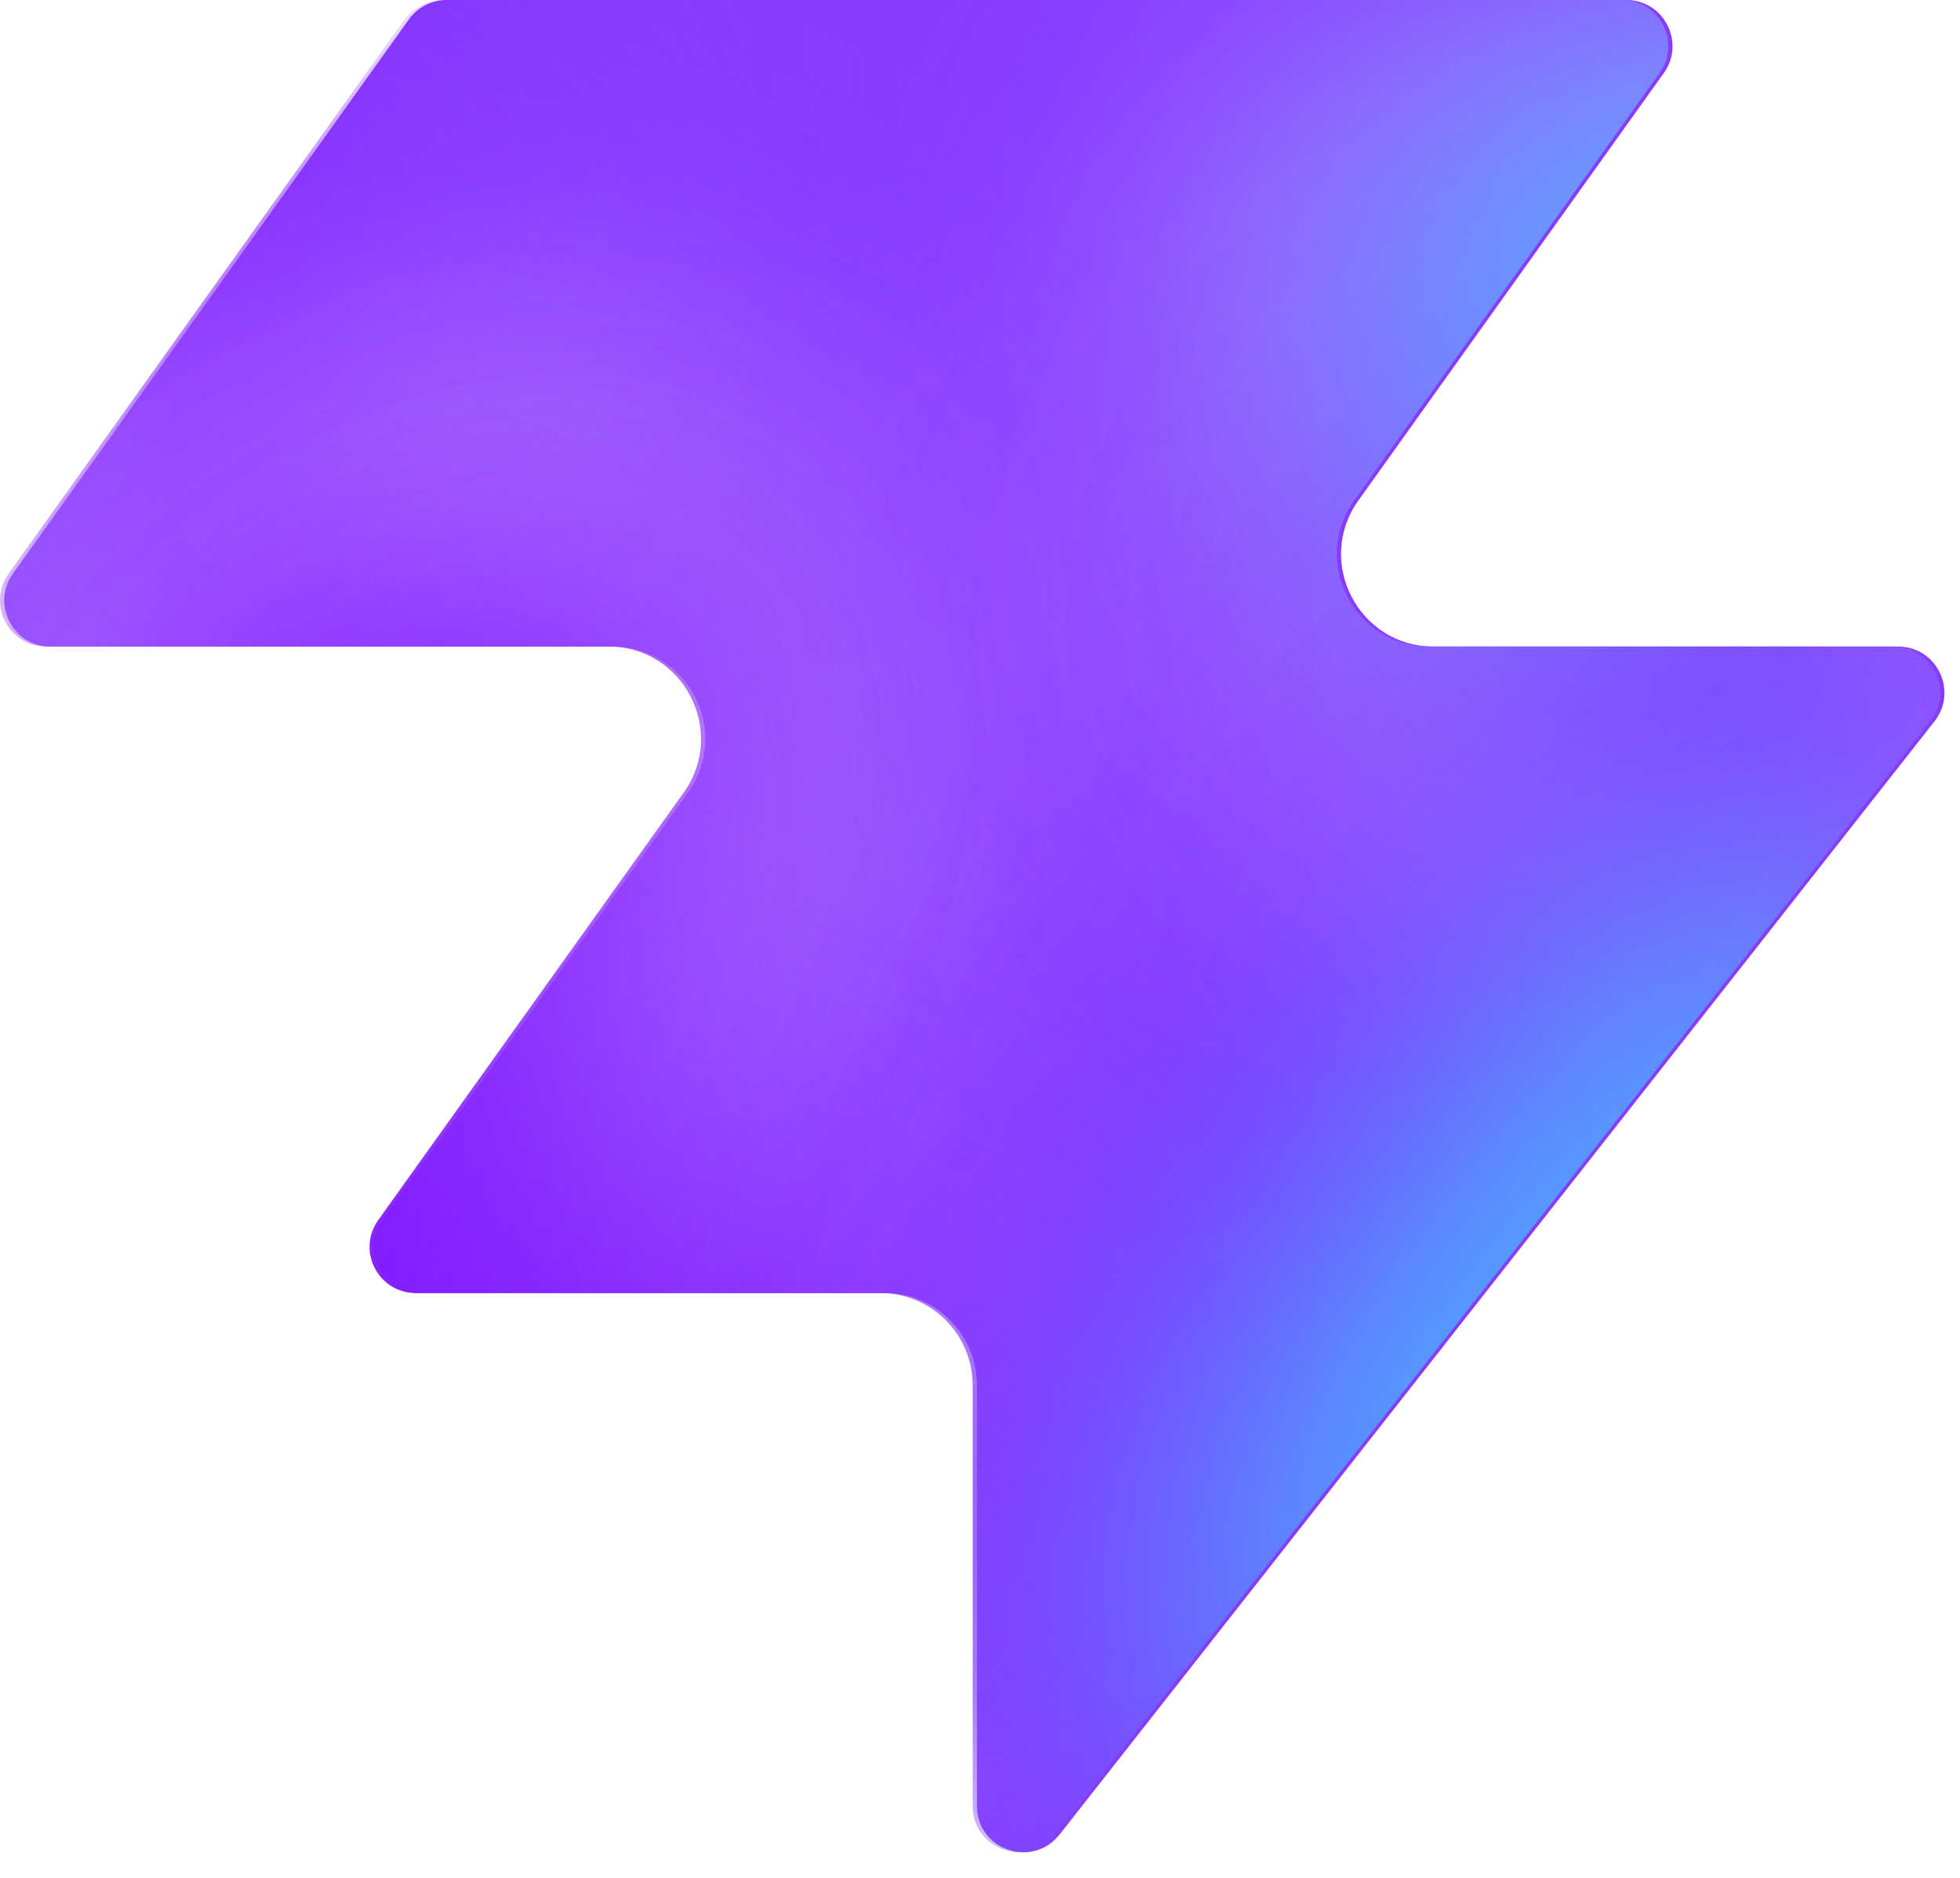
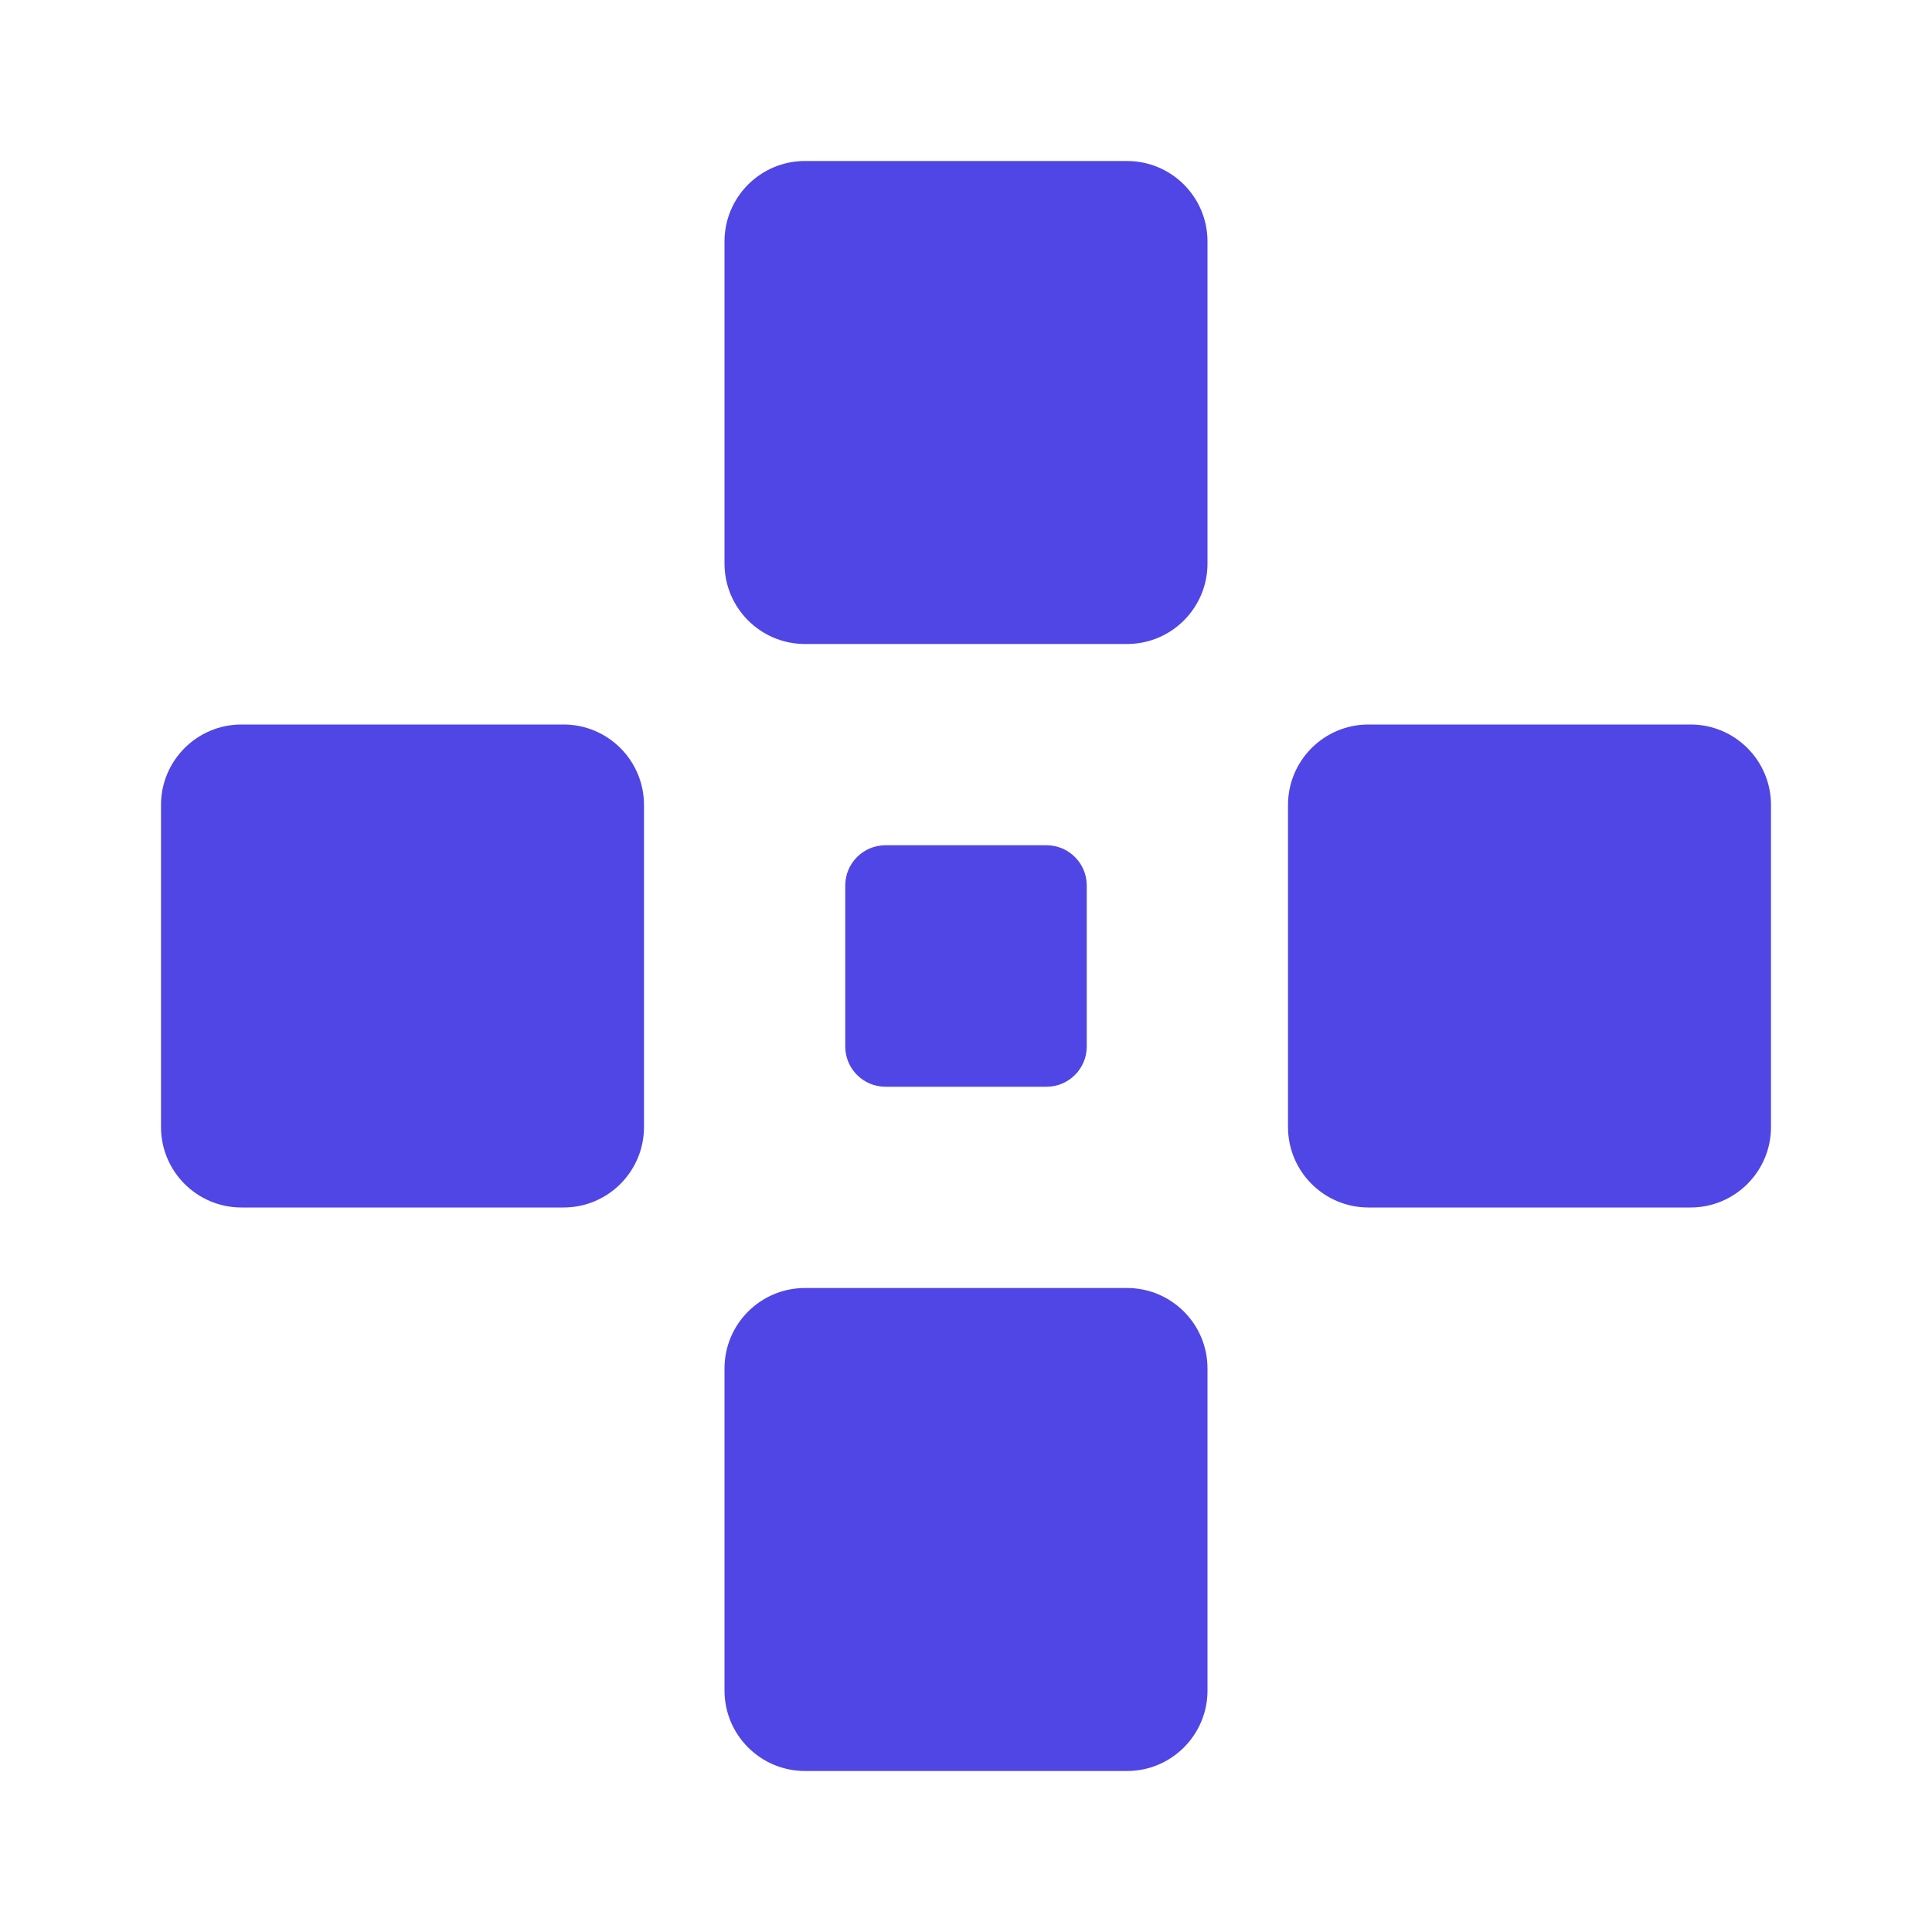
- <svg xmlns="http://www.w3.org/2000/svg" width="48" height="46" fill="none" viewBox="0 0 48 46">
-   <path fill="#863bff" d="M25.946 44.938c-.664.845-2.021.375-2.021-.698V33.937a2.26 2.26 0 0 0-2.262-2.262H10.287c-.92 0-1.456-1.04-.92-1.788l7.48-10.471c1.07-1.497 0-3.578-1.842-3.578H1.237c-.92 0-1.456-1.04-.92-1.788L10.013.474c.214-.297.556-.474.92-.474h28.894c.92 0 1.456 1.04.92 1.788l-7.48 10.471c-1.07 1.498 0 3.579 1.842 3.579h11.377c.943 0 1.473 1.088.89 1.83L25.947 44.94z" style="fill:#863bff;fill:color(display-p3 .525 .23 1);fill-opacity:1" />
-   <mask id="a" width="48" height="46" x="0" y="0" maskUnits="userSpaceOnUse" style="mask-type:alpha">
-     <path fill="#000" d="M25.842 44.938c-.664.844-2.021.375-2.021-.698V33.937a2.26 2.26 0 0 0-2.262-2.262H10.183c-.92 0-1.456-1.04-.92-1.788l7.48-10.471c1.07-1.498 0-3.579-1.842-3.579H1.133c-.92 0-1.456-1.04-.92-1.787L9.91.473c.214-.297.556-.474.92-.474h28.894c.92 0 1.456 1.04.92 1.788l-7.48 10.471c-1.07 1.498 0 3.578 1.842 3.578h11.377c.943 0 1.473 1.088.89 1.832L25.843 44.94z" style="fill:#000;fill-opacity:1" />
-   </mask>
-   <g mask="url(#a)">
-     <g filter="url(#b)">
-       <ellipse cx="5.508" cy="14.704" fill="#ede6ff" rx="5.508" ry="14.704" style="fill:#ede6ff;fill:color(display-p3 .927 .903 1);fill-opacity:1" transform="matrix(.00324 1 1 -.00324 -4.47 31.516)" />
-     </g>
-     <g filter="url(#c)">
-       <ellipse cx="10.399" cy="29.851" fill="#ede6ff" rx="10.399" ry="29.851" style="fill:#ede6ff;fill:color(display-p3 .927 .903 1);fill-opacity:1" transform="matrix(.00324 1 1 -.00324 -39.328 7.883)" />
-     </g>
-     <g filter="url(#d)">
-       <ellipse cx="5.508" cy="30.487" fill="#7e14ff" rx="5.508" ry="30.487" style="fill:#7e14ff;fill:color(display-p3 .492 .077 1);fill-opacity:1" transform="rotate(89.814 -25.913 -14.639)scale(1 -1)" />
-     </g>
-     <g filter="url(#e)">
-       <ellipse cx="5.508" cy="30.599" fill="#7e14ff" rx="5.508" ry="30.599" style="fill:#7e14ff;fill:color(display-p3 .492 .077 1);fill-opacity:1" transform="rotate(89.814 -32.644 -3.334)scale(1 -1)" />
-     </g>
-     <g filter="url(#f)">
-       <ellipse cx="5.508" cy="30.599" fill="#7e14ff" rx="5.508" ry="30.599" style="fill:#7e14ff;fill:color(display-p3 .492 .077 1);fill-opacity:1" transform="matrix(.00324 1 1 -.00324 -34.34 30.47)" />
-     </g>
-     <g filter="url(#g)">
-       <ellipse cx="14.072" cy="22.078" fill="#ede6ff" rx="14.072" ry="22.078" style="fill:#ede6ff;fill:color(display-p3 .927 .903 1);fill-opacity:1" transform="rotate(93.35 24.506 48.493)scale(-1 1)" />
-     </g>
-     <g filter="url(#h)">
-       <ellipse cx="3.47" cy="21.501" fill="#7e14ff" rx="3.47" ry="21.501" style="fill:#7e14ff;fill:color(display-p3 .492 .077 1);fill-opacity:1" transform="rotate(89.009 28.708 47.59)scale(-1 1)" />
-     </g>
-     <g filter="url(#i)">
-       <ellipse cx="3.47" cy="21.501" fill="#7e14ff" rx="3.47" ry="21.501" style="fill:#7e14ff;fill:color(display-p3 .492 .077 1);fill-opacity:1" transform="rotate(89.009 28.708 47.59)scale(-1 1)" />
-     </g>
-     <g filter="url(#j)">
-       <ellipse cx=".387" cy="8.972" fill="#7e14ff" rx="4.407" ry="29.108" style="fill:#7e14ff;fill:color(display-p3 .492 .077 1);fill-opacity:1" transform="rotate(39.51 .387 8.972)" />
-     </g>
-     <g filter="url(#k)">
-       <ellipse cx="47.523" cy="-6.092" fill="#7e14ff" rx="4.407" ry="29.108" style="fill:#7e14ff;fill:color(display-p3 .492 .077 1);fill-opacity:1" transform="rotate(37.892 47.523 -6.092)" />
-     </g>
-     <g filter="url(#l)">
-       <ellipse cx="41.412" cy="6.333" fill="#47bfff" rx="5.971" ry="9.665" style="fill:#47bfff;fill:color(display-p3 .28 .748 1);fill-opacity:1" transform="rotate(37.892 41.412 6.333)" />
-     </g>
-     <g filter="url(#m)">
-       <ellipse cx="-1.879" cy="38.332" fill="#7e14ff" rx="4.407" ry="29.108" style="fill:#7e14ff;fill:color(display-p3 .492 .077 1);fill-opacity:1" transform="rotate(37.892 -1.88 38.332)" />
-     </g>
-     <g filter="url(#n)">
-       <ellipse cx="-1.879" cy="38.332" fill="#7e14ff" rx="4.407" ry="29.108" style="fill:#7e14ff;fill:color(display-p3 .492 .077 1);fill-opacity:1" transform="rotate(37.892 -1.88 38.332)" />
-     </g>
-     <g filter="url(#o)">
-       <ellipse cx="35.651" cy="29.907" fill="#7e14ff" rx="4.407" ry="29.108" style="fill:#7e14ff;fill:color(display-p3 .492 .077 1);fill-opacity:1" transform="rotate(37.892 35.651 29.907)" />
-     </g>
-     <g filter="url(#p)">
-       <ellipse cx="38.418" cy="32.4" fill="#47bfff" rx="5.971" ry="15.297" style="fill:#47bfff;fill:color(display-p3 .28 .748 1);fill-opacity:1" transform="rotate(37.892 38.418 32.4)" />
-     </g>
-   </g>
-   <defs>
-     <filter id="b" width="60.045" height="41.654" x="-19.77" y="16.149" color-interpolation-filters="sRGB" filterUnits="userSpaceOnUse">
-       <feFlood flood-opacity="0" result="BackgroundImageFix" />
-       <feBlend in="SourceGraphic" in2="BackgroundImageFix" result="shape" />
-       <feGaussianBlur result="effect1_foregroundBlur_2002_17158" stdDeviation="7.659" />
-     </filter>
-     <filter id="c" width="90.34" height="51.437" x="-54.613" y="-7.533" color-interpolation-filters="sRGB" filterUnits="userSpaceOnUse">
-       <feFlood flood-opacity="0" result="BackgroundImageFix" />
-       <feBlend in="SourceGraphic" in2="BackgroundImageFix" result="shape" />
-       <feGaussianBlur result="effect1_foregroundBlur_2002_17158" stdDeviation="7.659" />
-     </filter>
-     <filter id="d" width="79.355" height="29.4" x="-49.64" y="2.03" color-interpolation-filters="sRGB" filterUnits="userSpaceOnUse">
-       <feFlood flood-opacity="0" result="BackgroundImageFix" />
-       <feBlend in="SourceGraphic" in2="BackgroundImageFix" result="shape" />
-       <feGaussianBlur result="effect1_foregroundBlur_2002_17158" stdDeviation="4.596" />
-     </filter>
-     <filter id="e" width="79.579" height="29.4" x="-45.045" y="20.029" color-interpolation-filters="sRGB" filterUnits="userSpaceOnUse">
-       <feFlood flood-opacity="0" result="BackgroundImageFix" />
-       <feBlend in="SourceGraphic" in2="BackgroundImageFix" result="shape" />
-       <feGaussianBlur result="effect1_foregroundBlur_2002_17158" stdDeviation="4.596" />
-     </filter>
-     <filter id="f" width="79.579" height="29.4" x="-43.513" y="21.178" color-interpolation-filters="sRGB" filterUnits="userSpaceOnUse">
-       <feFlood flood-opacity="0" result="BackgroundImageFix" />
-       <feBlend in="SourceGraphic" in2="BackgroundImageFix" result="shape" />
-       <feGaussianBlur result="effect1_foregroundBlur_2002_17158" stdDeviation="4.596" />
-     </filter>
-     <filter id="g" width="74.749" height="58.852" x="15.756" y="-17.901" color-interpolation-filters="sRGB" filterUnits="userSpaceOnUse">
-       <feFlood flood-opacity="0" result="BackgroundImageFix" />
-       <feBlend in="SourceGraphic" in2="BackgroundImageFix" result="shape" />
-       <feGaussianBlur result="effect1_foregroundBlur_2002_17158" stdDeviation="7.659" />
-     </filter>
-     <filter id="h" width="61.377" height="25.362" x="23.548" y="2.284" color-interpolation-filters="sRGB" filterUnits="userSpaceOnUse">
-       <feFlood flood-opacity="0" result="BackgroundImageFix" />
-       <feBlend in="SourceGraphic" in2="BackgroundImageFix" result="shape" />
-       <feGaussianBlur result="effect1_foregroundBlur_2002_17158" stdDeviation="4.596" />
-     </filter>
-     <filter id="i" width="61.377" height="25.362" x="23.548" y="2.284" color-interpolation-filters="sRGB" filterUnits="userSpaceOnUse">
-       <feFlood flood-opacity="0" result="BackgroundImageFix" />
-       <feBlend in="SourceGraphic" in2="BackgroundImageFix" result="shape" />
-       <feGaussianBlur result="effect1_foregroundBlur_2002_17158" stdDeviation="4.596" />
-     </filter>
-     <filter id="j" width="56.045" height="63.649" x="-27.636" y="-22.853" color-interpolation-filters="sRGB" filterUnits="userSpaceOnUse">
-       <feFlood flood-opacity="0" result="BackgroundImageFix" />
-       <feBlend in="SourceGraphic" in2="BackgroundImageFix" result="shape" />
-       <feGaussianBlur result="effect1_foregroundBlur_2002_17158" stdDeviation="4.596" />
-     </filter>
-     <filter id="k" width="54.814" height="64.646" x="20.116" y="-38.415" color-interpolation-filters="sRGB" filterUnits="userSpaceOnUse">
-       <feFlood flood-opacity="0" result="BackgroundImageFix" />
-       <feBlend in="SourceGraphic" in2="BackgroundImageFix" result="shape" />
-       <feGaussianBlur result="effect1_foregroundBlur_2002_17158" stdDeviation="4.596" />
-     </filter>
-     <filter id="l" width="33.541" height="35.313" x="24.641" y="-11.323" color-interpolation-filters="sRGB" filterUnits="userSpaceOnUse">
-       <feFlood flood-opacity="0" result="BackgroundImageFix" />
-       <feBlend in="SourceGraphic" in2="BackgroundImageFix" result="shape" />
-       <feGaussianBlur result="effect1_foregroundBlur_2002_17158" stdDeviation="4.596" />
-     </filter>
-     <filter id="m" width="54.814" height="64.646" x="-29.286" y="6.009" color-interpolation-filters="sRGB" filterUnits="userSpaceOnUse">
-       <feFlood flood-opacity="0" result="BackgroundImageFix" />
-       <feBlend in="SourceGraphic" in2="BackgroundImageFix" result="shape" />
-       <feGaussianBlur result="effect1_foregroundBlur_2002_17158" stdDeviation="4.596" />
-     </filter>
-     <filter id="n" width="54.814" height="64.646" x="-29.286" y="6.009" color-interpolation-filters="sRGB" filterUnits="userSpaceOnUse">
-       <feFlood flood-opacity="0" result="BackgroundImageFix" />
-       <feBlend in="SourceGraphic" in2="BackgroundImageFix" result="shape" />
-       <feGaussianBlur result="effect1_foregroundBlur_2002_17158" stdDeviation="4.596" />
-     </filter>
-     <filter id="o" width="54.814" height="64.646" x="8.244" y="-2.416" color-interpolation-filters="sRGB" filterUnits="userSpaceOnUse">
-       <feFlood flood-opacity="0" result="BackgroundImageFix" />
-       <feBlend in="SourceGraphic" in2="BackgroundImageFix" result="shape" />
-       <feGaussianBlur result="effect1_foregroundBlur_2002_17158" stdDeviation="4.596" />
-     </filter>
-     <filter id="p" width="39.409" height="43.623" x="18.713" y="10.588" color-interpolation-filters="sRGB" filterUnits="userSpaceOnUse">
-       <feFlood flood-opacity="0" result="BackgroundImageFix" />
-       <feBlend in="SourceGraphic" in2="BackgroundImageFix" result="shape" />
-       <feGaussianBlur result="effect1_foregroundBlur_2002_17158" stdDeviation="4.596" />
-     </filter>
-   </defs>
+ <svg xmlns="http://www.w3.org/2000/svg" width="48" height="48" viewBox="0 0 48 48" fill="none">
+   <rect x="18" y="4" width="12" height="12" rx="2" fill="#4F46E5" />
+   <rect x="4" y="18" width="12" height="12" rx="2" fill="#4F46E5" />
+   <rect x="32" y="18" width="12" height="12" rx="2" fill="#4F46E5" />
+   <rect x="21" y="21" width="6" height="6" rx="1" fill="#4F46E5" />
+   <rect x="18" y="32" width="12" height="12" rx="2" fill="#4F46E5" />
</svg>
